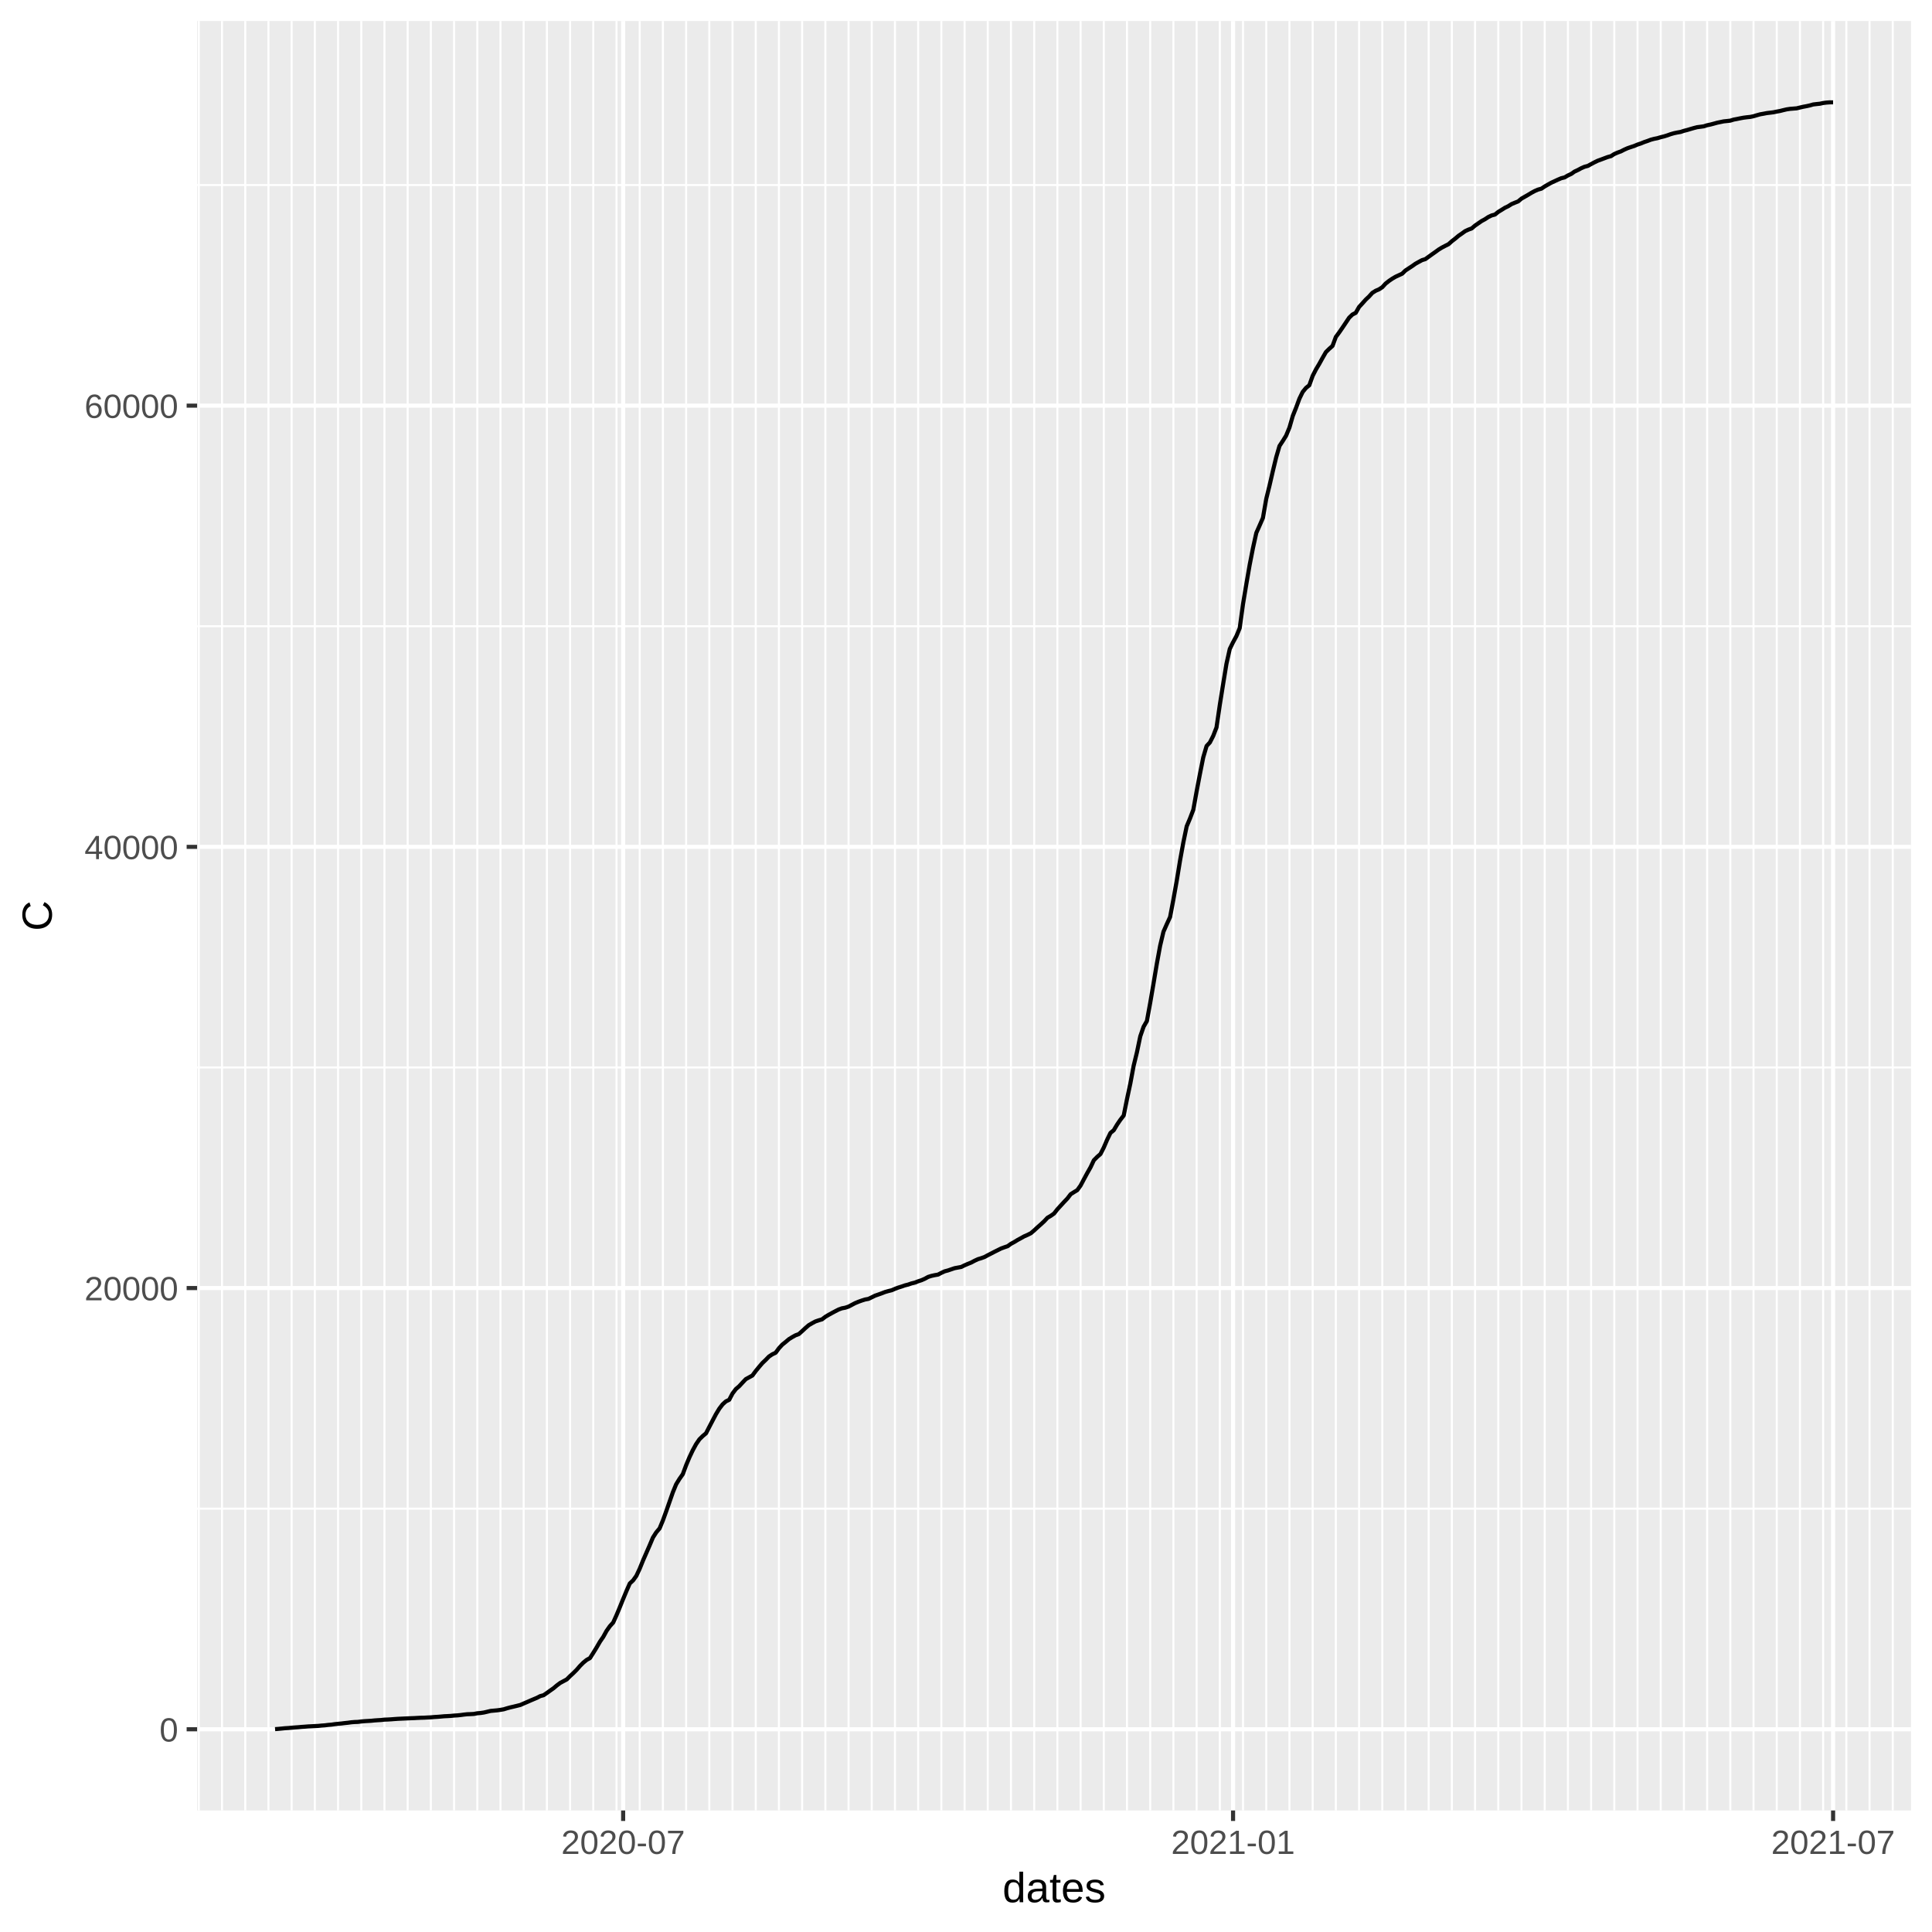
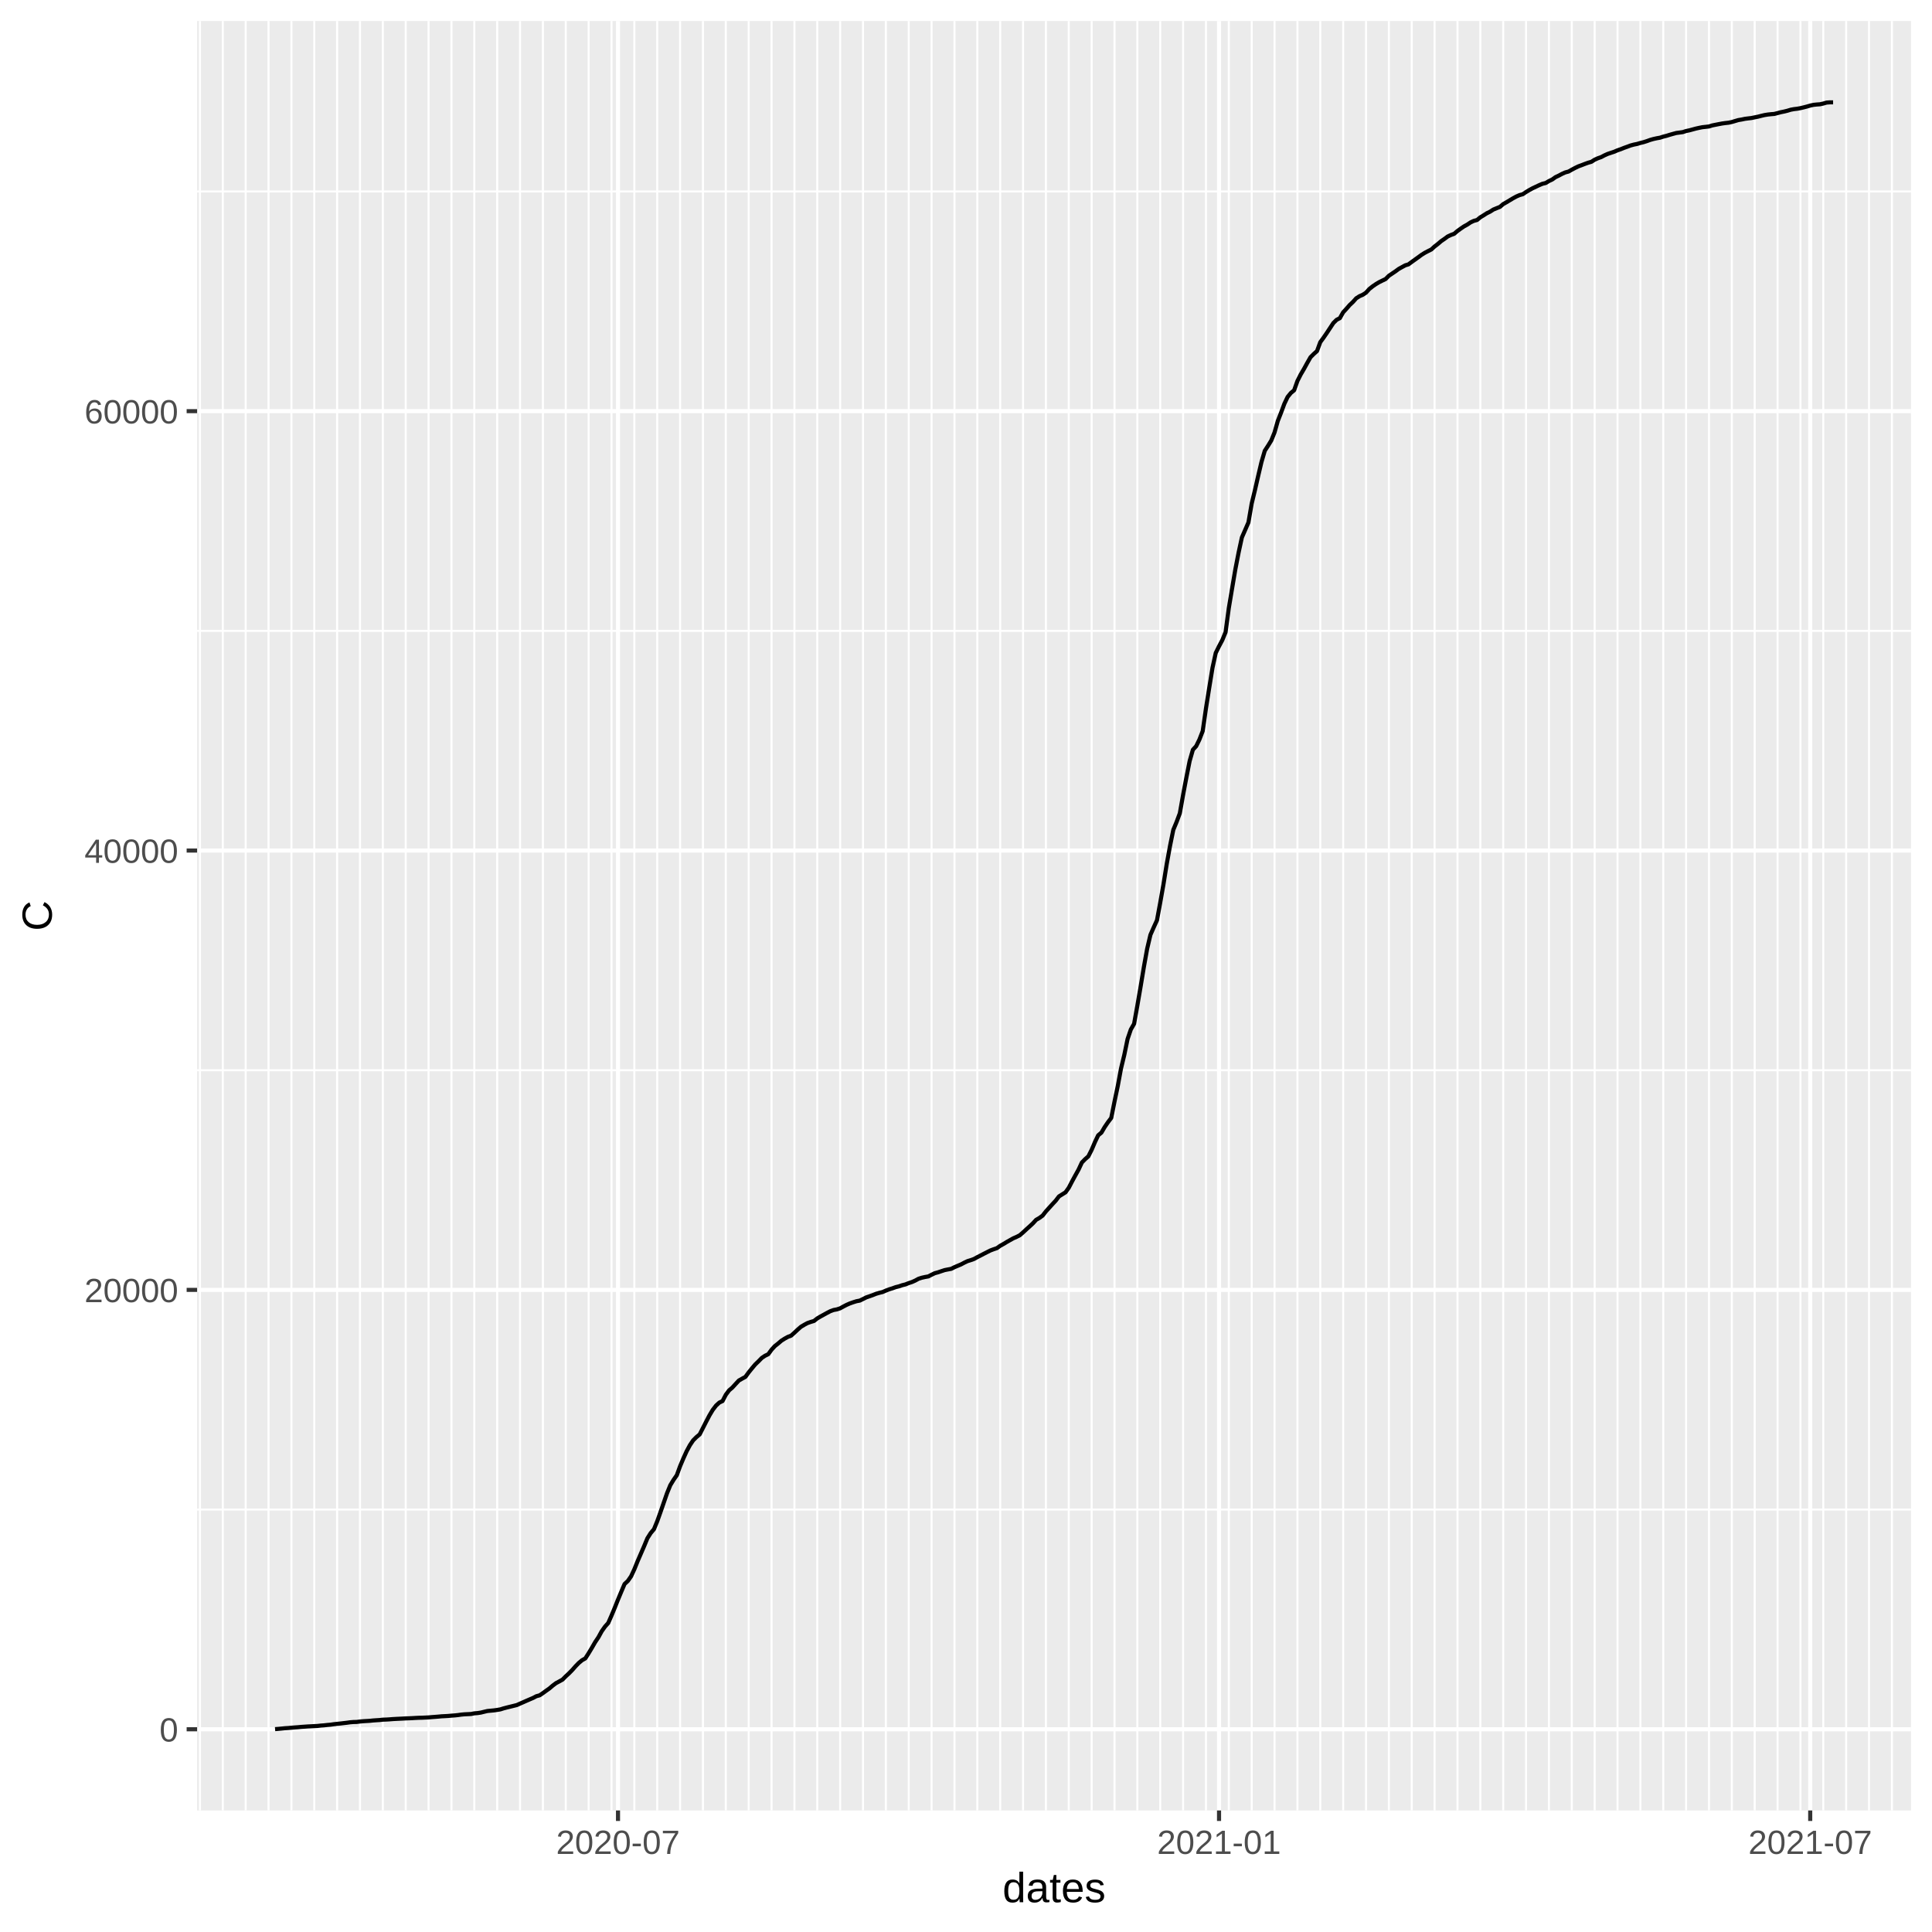
<svg xmlns="http://www.w3.org/2000/svg" class="svglite" width="504.00pt" height="504.00pt" viewBox="0 0 504.00 504.00">
  <defs>
    <style type="text/css">
    .svglite line, .svglite polyline, .svglite polygon, .svglite path, .svglite rect, .svglite circle {
      fill: none;
      stroke: #000000;
      stroke-linecap: round;
      stroke-linejoin: round;
      stroke-miterlimit: 10.00;
    }
  </style>
  </defs>
  <rect width="100%" height="100%" style="stroke: none; fill: #FFFFFF;" />
  <defs>
    <clipPath id="cpMC4wMHw1MDQuMDB8MC4wMHw1MDQuMDA=">
      <rect x="0.00" y="0.00" width="504.00" height="504.00" />
    </clipPath>
  </defs>
  <g clip-path="url(#cpMC4wMHw1MDQuMDB8MC4wMHw1MDQuMDA=)">
    <rect x="0.00" y="0.00" width="504.00" height="504.00" style="stroke-width: 1.07; stroke: #FFFFFF; fill: #FFFFFF;" />
  </g>
  <defs>
    <clipPath id="cpNTEuNDN8NDk4LjUyfDUuNDh8NDcyLjI5">
      <rect x="51.43" y="5.48" width="447.09" height="466.82" />
    </clipPath>
  </defs>
  <g clip-path="url(#cpNTEuNDN8NDk4LjUyfDUuNDh8NDcyLjI5)">
    <rect x="51.43" y="5.48" width="447.09" height="466.82" style="stroke-width: 1.07; stroke: none; fill: #EBEBEB;" />
-     <polyline points="51.43,393.56 498.52,393.56 " style="stroke-width: 0.53; stroke: #FFFFFF; stroke-linecap: butt;" />
-     <polyline points="51.43,278.47 498.52,278.47 " style="stroke-width: 0.53; stroke: #FFFFFF; stroke-linecap: butt;" />
-     <polyline points="51.43,163.37 498.52,163.37 " style="stroke-width: 0.53; stroke: #FFFFFF; stroke-linecap: butt;" />
-     <polyline points="51.43,48.27 498.52,48.27 " style="stroke-width: 0.53; stroke: #FFFFFF; stroke-linecap: butt;" />
-     <polyline points="51.87,472.29 51.87,5.48 " style="stroke-width: 0.53; stroke: #FFFFFF; stroke-linecap: butt;" />
-     <polyline points="57.92,472.29 57.92,5.48 " style="stroke-width: 0.53; stroke: #FFFFFF; stroke-linecap: butt;" />
-     <polyline points="63.97,472.29 63.97,5.48 " style="stroke-width: 0.53; stroke: #FFFFFF; stroke-linecap: butt;" />
-     <polyline points="70.03,472.29 70.03,5.48 " style="stroke-width: 0.53; stroke: #FFFFFF; stroke-linecap: butt;" />
-     <polyline points="76.08,472.29 76.08,5.48 " style="stroke-width: 0.53; stroke: #FFFFFF; stroke-linecap: butt;" />
-     <polyline points="82.13,472.29 82.13,5.48 " style="stroke-width: 0.53; stroke: #FFFFFF; stroke-linecap: butt;" />
-     <polyline points="88.19,472.29 88.19,5.48 " style="stroke-width: 0.53; stroke: #FFFFFF; stroke-linecap: butt;" />
-     <polyline points="94.24,472.29 94.24,5.48 " style="stroke-width: 0.53; stroke: #FFFFFF; stroke-linecap: butt;" />
-     <polyline points="100.29,472.29 100.29,5.48 " style="stroke-width: 0.53; stroke: #FFFFFF; stroke-linecap: butt;" />
-     <polyline points="106.35,472.29 106.35,5.48 " style="stroke-width: 0.53; stroke: #FFFFFF; stroke-linecap: butt;" />
-     <polyline points="112.40,472.29 112.40,5.48 " style="stroke-width: 0.53; stroke: #FFFFFF; stroke-linecap: butt;" />
-     <polyline points="118.45,472.29 118.45,5.48 " style="stroke-width: 0.53; stroke: #FFFFFF; stroke-linecap: butt;" />
-     <polyline points="124.51,472.29 124.51,5.48 " style="stroke-width: 0.53; stroke: #FFFFFF; stroke-linecap: butt;" />
-     <polyline points="130.56,472.29 130.56,5.48 " style="stroke-width: 0.53; stroke: #FFFFFF; stroke-linecap: butt;" />
-     <polyline points="136.61,472.29 136.61,5.48 " style="stroke-width: 0.53; stroke: #FFFFFF; stroke-linecap: butt;" />
-     <polyline points="142.67,472.29 142.67,5.48 " style="stroke-width: 0.53; stroke: #FFFFFF; stroke-linecap: butt;" />
-     <polyline points="148.72,472.29 148.72,5.48 " style="stroke-width: 0.53; stroke: #FFFFFF; stroke-linecap: butt;" />
-     <polyline points="154.77,472.29 154.77,5.48 " style="stroke-width: 0.53; stroke: #FFFFFF; stroke-linecap: butt;" />
-     <polyline points="160.83,472.29 160.83,5.48 " style="stroke-width: 0.53; stroke: #FFFFFF; stroke-linecap: butt;" />
-     <polyline points="166.88,472.29 166.88,5.48 " style="stroke-width: 0.53; stroke: #FFFFFF; stroke-linecap: butt;" />
-     <polyline points="172.93,472.29 172.93,5.48 " style="stroke-width: 0.53; stroke: #FFFFFF; stroke-linecap: butt;" />
-     <polyline points="178.99,472.29 178.99,5.48 " style="stroke-width: 0.53; stroke: #FFFFFF; stroke-linecap: butt;" />
-     <polyline points="185.04,472.29 185.04,5.48 " style="stroke-width: 0.53; stroke: #FFFFFF; stroke-linecap: butt;" />
-     <polyline points="191.09,472.29 191.09,5.48 " style="stroke-width: 0.53; stroke: #FFFFFF; stroke-linecap: butt;" />
-     <polyline points="197.15,472.29 197.15,5.48 " style="stroke-width: 0.53; stroke: #FFFFFF; stroke-linecap: butt;" />
-     <polyline points="203.20,472.29 203.20,5.48 " style="stroke-width: 0.53; stroke: #FFFFFF; stroke-linecap: butt;" />
-     <polyline points="209.25,472.29 209.25,5.48 " style="stroke-width: 0.53; stroke: #FFFFFF; stroke-linecap: butt;" />
-     <polyline points="215.31,472.29 215.31,5.48 " style="stroke-width: 0.53; stroke: #FFFFFF; stroke-linecap: butt;" />
-     <polyline points="221.36,472.29 221.36,5.48 " style="stroke-width: 0.53; stroke: #FFFFFF; stroke-linecap: butt;" />
-     <polyline points="227.41,472.29 227.41,5.48 " style="stroke-width: 0.53; stroke: #FFFFFF; stroke-linecap: butt;" />
-     <polyline points="233.47,472.29 233.47,5.48 " style="stroke-width: 0.53; stroke: #FFFFFF; stroke-linecap: butt;" />
-     <polyline points="239.52,472.29 239.52,5.48 " style="stroke-width: 0.53; stroke: #FFFFFF; stroke-linecap: butt;" />
-     <polyline points="245.57,472.29 245.57,5.48 " style="stroke-width: 0.53; stroke: #FFFFFF; stroke-linecap: butt;" />
-     <polyline points="251.63,472.29 251.63,5.48 " style="stroke-width: 0.53; stroke: #FFFFFF; stroke-linecap: butt;" />
-     <polyline points="257.68,472.29 257.68,5.48 " style="stroke-width: 0.53; stroke: #FFFFFF; stroke-linecap: butt;" />
-     <polyline points="263.73,472.29 263.73,5.48 " style="stroke-width: 0.53; stroke: #FFFFFF; stroke-linecap: butt;" />
-     <polyline points="269.79,472.29 269.79,5.48 " style="stroke-width: 0.53; stroke: #FFFFFF; stroke-linecap: butt;" />
-     <polyline points="275.84,472.29 275.84,5.48 " style="stroke-width: 0.53; stroke: #FFFFFF; stroke-linecap: butt;" />
-     <polyline points="281.89,472.29 281.89,5.48 " style="stroke-width: 0.53; stroke: #FFFFFF; stroke-linecap: butt;" />
-     <polyline points="287.95,472.29 287.95,5.48 " style="stroke-width: 0.53; stroke: #FFFFFF; stroke-linecap: butt;" />
-     <polyline points="294.00,472.29 294.00,5.48 " style="stroke-width: 0.53; stroke: #FFFFFF; stroke-linecap: butt;" />
-     <polyline points="300.06,472.29 300.06,5.48 " style="stroke-width: 0.53; stroke: #FFFFFF; stroke-linecap: butt;" />
-     <polyline points="306.11,472.29 306.11,5.48 " style="stroke-width: 0.53; stroke: #FFFFFF; stroke-linecap: butt;" />
-     <polyline points="312.16,472.29 312.16,5.48 " style="stroke-width: 0.53; stroke: #FFFFFF; stroke-linecap: butt;" />
-     <polyline points="318.22,472.29 318.22,5.48 " style="stroke-width: 0.53; stroke: #FFFFFF; stroke-linecap: butt;" />
-     <polyline points="324.27,472.29 324.27,5.48 " style="stroke-width: 0.53; stroke: #FFFFFF; stroke-linecap: butt;" />
-     <polyline points="330.32,472.29 330.32,5.48 " style="stroke-width: 0.53; stroke: #FFFFFF; stroke-linecap: butt;" />
-     <polyline points="336.38,472.29 336.38,5.48 " style="stroke-width: 0.53; stroke: #FFFFFF; stroke-linecap: butt;" />
-     <polyline points="342.43,472.29 342.43,5.48 " style="stroke-width: 0.53; stroke: #FFFFFF; stroke-linecap: butt;" />
-     <polyline points="348.48,472.29 348.48,5.48 " style="stroke-width: 0.53; stroke: #FFFFFF; stroke-linecap: butt;" />
-     <polyline points="354.54,472.29 354.54,5.48 " style="stroke-width: 0.53; stroke: #FFFFFF; stroke-linecap: butt;" />
-     <polyline points="360.59,472.29 360.59,5.48 " style="stroke-width: 0.53; stroke: #FFFFFF; stroke-linecap: butt;" />
-     <polyline points="366.64,472.29 366.64,5.48 " style="stroke-width: 0.53; stroke: #FFFFFF; stroke-linecap: butt;" />
-     <polyline points="372.70,472.29 372.70,5.48 " style="stroke-width: 0.53; stroke: #FFFFFF; stroke-linecap: butt;" />
-     <polyline points="378.75,472.29 378.75,5.48 " style="stroke-width: 0.53; stroke: #FFFFFF; stroke-linecap: butt;" />
-     <polyline points="384.80,472.29 384.80,5.48 " style="stroke-width: 0.53; stroke: #FFFFFF; stroke-linecap: butt;" />
-     <polyline points="390.86,472.29 390.86,5.48 " style="stroke-width: 0.53; stroke: #FFFFFF; stroke-linecap: butt;" />
-     <polyline points="396.91,472.29 396.91,5.48 " style="stroke-width: 0.53; stroke: #FFFFFF; stroke-linecap: butt;" />
-     <polyline points="402.96,472.29 402.96,5.48 " style="stroke-width: 0.53; stroke: #FFFFFF; stroke-linecap: butt;" />
-     <polyline points="409.02,472.29 409.02,5.48 " style="stroke-width: 0.53; stroke: #FFFFFF; stroke-linecap: butt;" />
-     <polyline points="415.07,472.29 415.07,5.48 " style="stroke-width: 0.53; stroke: #FFFFFF; stroke-linecap: butt;" />
-     <polyline points="421.12,472.29 421.12,5.48 " style="stroke-width: 0.53; stroke: #FFFFFF; stroke-linecap: butt;" />
-     <polyline points="427.18,472.29 427.18,5.48 " style="stroke-width: 0.53; stroke: #FFFFFF; stroke-linecap: butt;" />
-     <polyline points="433.23,472.29 433.23,5.48 " style="stroke-width: 0.53; stroke: #FFFFFF; stroke-linecap: butt;" />
-     <polyline points="439.28,472.29 439.28,5.48 " style="stroke-width: 0.53; stroke: #FFFFFF; stroke-linecap: butt;" />
-     <polyline points="445.34,472.29 445.34,5.48 " style="stroke-width: 0.53; stroke: #FFFFFF; stroke-linecap: butt;" />
-     <polyline points="451.39,472.29 451.39,5.48 " style="stroke-width: 0.53; stroke: #FFFFFF; stroke-linecap: butt;" />
-     <polyline points="457.44,472.29 457.44,5.48 " style="stroke-width: 0.53; stroke: #FFFFFF; stroke-linecap: butt;" />
-     <polyline points="463.50,472.29 463.50,5.48 " style="stroke-width: 0.53; stroke: #FFFFFF; stroke-linecap: butt;" />
-     <polyline points="469.55,472.29 469.55,5.48 " style="stroke-width: 0.53; stroke: #FFFFFF; stroke-linecap: butt;" />
-     <polyline points="475.60,472.29 475.60,5.48 " style="stroke-width: 0.53; stroke: #FFFFFF; stroke-linecap: butt;" />
-     <polyline points="481.66,472.29 481.66,5.48 " style="stroke-width: 0.53; stroke: #FFFFFF; stroke-linecap: butt;" />
-     <polyline points="487.71,472.29 487.71,5.48 " style="stroke-width: 0.53; stroke: #FFFFFF; stroke-linecap: butt;" />
-     <polyline points="493.76,472.29 493.76,5.48 " style="stroke-width: 0.53; stroke: #FFFFFF; stroke-linecap: butt;" />
+     <polyline points="51.43,393.80 498.52,393.80 " style="stroke-width: 0.53; stroke: #FFFFFF; stroke-linecap: butt;" />
+     <polyline points="51.43,279.19 498.52,279.19 " style="stroke-width: 0.53; stroke: #FFFFFF; stroke-linecap: butt;" />
+     <polyline points="51.43,164.57 498.52,164.57 " style="stroke-width: 0.53; stroke: #FFFFFF; stroke-linecap: butt;" />
+     <polyline points="51.43,49.95 498.52,49.95 " style="stroke-width: 0.53; stroke: #FFFFFF; stroke-linecap: butt;" />
+     <polyline points="52.16,472.29 52.16,5.48 " style="stroke-width: 0.53; stroke: #FFFFFF; stroke-linecap: butt;" />
+     <polyline points="58.12,472.29 58.12,5.48 " style="stroke-width: 0.53; stroke: #FFFFFF; stroke-linecap: butt;" />
+     <polyline points="64.09,472.29 64.09,5.48 " style="stroke-width: 0.53; stroke: #FFFFFF; stroke-linecap: butt;" />
+     <polyline points="70.05,472.29 70.05,5.48 " style="stroke-width: 0.53; stroke: #FFFFFF; stroke-linecap: butt;" />
+     <polyline points="76.02,472.29 76.02,5.48 " style="stroke-width: 0.53; stroke: #FFFFFF; stroke-linecap: butt;" />
+     <polyline points="81.98,472.29 81.98,5.48 " style="stroke-width: 0.53; stroke: #FFFFFF; stroke-linecap: butt;" />
+     <polyline points="87.94,472.29 87.94,5.48 " style="stroke-width: 0.53; stroke: #FFFFFF; stroke-linecap: butt;" />
+     <polyline points="93.91,472.29 93.91,5.48 " style="stroke-width: 0.53; stroke: #FFFFFF; stroke-linecap: butt;" />
+     <polyline points="99.87,472.29 99.87,5.48 " style="stroke-width: 0.53; stroke: #FFFFFF; stroke-linecap: butt;" />
+     <polyline points="105.84,472.29 105.84,5.48 " style="stroke-width: 0.53; stroke: #FFFFFF; stroke-linecap: butt;" />
+     <polyline points="111.80,472.29 111.80,5.48 " style="stroke-width: 0.53; stroke: #FFFFFF; stroke-linecap: butt;" />
+     <polyline points="117.77,472.29 117.77,5.48 " style="stroke-width: 0.53; stroke: #FFFFFF; stroke-linecap: butt;" />
+     <polyline points="123.73,472.29 123.73,5.48 " style="stroke-width: 0.53; stroke: #FFFFFF; stroke-linecap: butt;" />
+     <polyline points="129.70,472.29 129.70,5.48 " style="stroke-width: 0.53; stroke: #FFFFFF; stroke-linecap: butt;" />
+     <polyline points="135.66,472.29 135.66,5.48 " style="stroke-width: 0.53; stroke: #FFFFFF; stroke-linecap: butt;" />
+     <polyline points="141.63,472.29 141.63,5.48 " style="stroke-width: 0.53; stroke: #FFFFFF; stroke-linecap: butt;" />
+     <polyline points="147.59,472.29 147.59,5.48 " style="stroke-width: 0.53; stroke: #FFFFFF; stroke-linecap: butt;" />
+     <polyline points="153.56,472.29 153.56,5.48 " style="stroke-width: 0.53; stroke: #FFFFFF; stroke-linecap: butt;" />
+     <polyline points="159.52,472.29 159.52,5.48 " style="stroke-width: 0.53; stroke: #FFFFFF; stroke-linecap: butt;" />
+     <polyline points="165.48,472.29 165.48,5.48 " style="stroke-width: 0.53; stroke: #FFFFFF; stroke-linecap: butt;" />
+     <polyline points="171.45,472.29 171.45,5.48 " style="stroke-width: 0.53; stroke: #FFFFFF; stroke-linecap: butt;" />
+     <polyline points="177.41,472.29 177.41,5.48 " style="stroke-width: 0.53; stroke: #FFFFFF; stroke-linecap: butt;" />
+     <polyline points="183.38,472.29 183.38,5.48 " style="stroke-width: 0.53; stroke: #FFFFFF; stroke-linecap: butt;" />
+     <polyline points="189.34,472.29 189.34,5.48 " style="stroke-width: 0.53; stroke: #FFFFFF; stroke-linecap: butt;" />
+     <polyline points="195.31,472.29 195.31,5.48 " style="stroke-width: 0.53; stroke: #FFFFFF; stroke-linecap: butt;" />
+     <polyline points="201.27,472.29 201.27,5.48 " style="stroke-width: 0.53; stroke: #FFFFFF; stroke-linecap: butt;" />
+     <polyline points="207.24,472.29 207.24,5.48 " style="stroke-width: 0.53; stroke: #FFFFFF; stroke-linecap: butt;" />
+     <polyline points="213.20,472.29 213.20,5.48 " style="stroke-width: 0.53; stroke: #FFFFFF; stroke-linecap: butt;" />
+     <polyline points="219.17,472.29 219.17,5.48 " style="stroke-width: 0.53; stroke: #FFFFFF; stroke-linecap: butt;" />
+     <polyline points="225.13,472.29 225.13,5.48 " style="stroke-width: 0.53; stroke: #FFFFFF; stroke-linecap: butt;" />
+     <polyline points="231.09,472.29 231.09,5.48 " style="stroke-width: 0.53; stroke: #FFFFFF; stroke-linecap: butt;" />
+     <polyline points="237.06,472.29 237.06,5.48 " style="stroke-width: 0.53; stroke: #FFFFFF; stroke-linecap: butt;" />
+     <polyline points="243.02,472.29 243.02,5.48 " style="stroke-width: 0.53; stroke: #FFFFFF; stroke-linecap: butt;" />
+     <polyline points="248.99,472.29 248.99,5.48 " style="stroke-width: 0.53; stroke: #FFFFFF; stroke-linecap: butt;" />
+     <polyline points="254.95,472.29 254.95,5.48 " style="stroke-width: 0.53; stroke: #FFFFFF; stroke-linecap: butt;" />
+     <polyline points="260.92,472.29 260.92,5.48 " style="stroke-width: 0.53; stroke: #FFFFFF; stroke-linecap: butt;" />
+     <polyline points="266.88,472.29 266.88,5.48 " style="stroke-width: 0.53; stroke: #FFFFFF; stroke-linecap: butt;" />
+     <polyline points="272.85,472.29 272.85,5.48 " style="stroke-width: 0.53; stroke: #FFFFFF; stroke-linecap: butt;" />
+     <polyline points="278.81,472.29 278.81,5.48 " style="stroke-width: 0.53; stroke: #FFFFFF; stroke-linecap: butt;" />
+     <polyline points="284.78,472.29 284.78,5.48 " style="stroke-width: 0.53; stroke: #FFFFFF; stroke-linecap: butt;" />
+     <polyline points="290.74,472.29 290.74,5.48 " style="stroke-width: 0.53; stroke: #FFFFFF; stroke-linecap: butt;" />
+     <polyline points="296.70,472.29 296.70,5.48 " style="stroke-width: 0.53; stroke: #FFFFFF; stroke-linecap: butt;" />
+     <polyline points="302.67,472.29 302.67,5.48 " style="stroke-width: 0.53; stroke: #FFFFFF; stroke-linecap: butt;" />
+     <polyline points="308.63,472.29 308.63,5.48 " style="stroke-width: 0.53; stroke: #FFFFFF; stroke-linecap: butt;" />
+     <polyline points="314.60,472.29 314.60,5.48 " style="stroke-width: 0.53; stroke: #FFFFFF; stroke-linecap: butt;" />
+     <polyline points="320.56,472.29 320.56,5.48 " style="stroke-width: 0.53; stroke: #FFFFFF; stroke-linecap: butt;" />
+     <polyline points="326.53,472.29 326.53,5.48 " style="stroke-width: 0.53; stroke: #FFFFFF; stroke-linecap: butt;" />
+     <polyline points="332.49,472.29 332.49,5.48 " style="stroke-width: 0.53; stroke: #FFFFFF; stroke-linecap: butt;" />
+     <polyline points="338.46,472.29 338.46,5.48 " style="stroke-width: 0.53; stroke: #FFFFFF; stroke-linecap: butt;" />
+     <polyline points="344.42,472.29 344.42,5.48 " style="stroke-width: 0.53; stroke: #FFFFFF; stroke-linecap: butt;" />
+     <polyline points="350.39,472.29 350.39,5.48 " style="stroke-width: 0.53; stroke: #FFFFFF; stroke-linecap: butt;" />
+     <polyline points="356.35,472.29 356.35,5.48 " style="stroke-width: 0.53; stroke: #FFFFFF; stroke-linecap: butt;" />
+     <polyline points="362.32,472.29 362.32,5.48 " style="stroke-width: 0.53; stroke: #FFFFFF; stroke-linecap: butt;" />
+     <polyline points="368.28,472.29 368.28,5.48 " style="stroke-width: 0.53; stroke: #FFFFFF; stroke-linecap: butt;" />
+     <polyline points="374.24,472.29 374.24,5.48 " style="stroke-width: 0.53; stroke: #FFFFFF; stroke-linecap: butt;" />
+     <polyline points="380.21,472.29 380.21,5.48 " style="stroke-width: 0.53; stroke: #FFFFFF; stroke-linecap: butt;" />
+     <polyline points="386.17,472.29 386.17,5.48 " style="stroke-width: 0.53; stroke: #FFFFFF; stroke-linecap: butt;" />
+     <polyline points="392.14,472.29 392.14,5.48 " style="stroke-width: 0.53; stroke: #FFFFFF; stroke-linecap: butt;" />
+     <polyline points="398.10,472.29 398.10,5.48 " style="stroke-width: 0.53; stroke: #FFFFFF; stroke-linecap: butt;" />
+     <polyline points="404.07,472.29 404.07,5.48 " style="stroke-width: 0.53; stroke: #FFFFFF; stroke-linecap: butt;" />
+     <polyline points="410.03,472.29 410.03,5.48 " style="stroke-width: 0.53; stroke: #FFFFFF; stroke-linecap: butt;" />
+     <polyline points="416.00,472.29 416.00,5.48 " style="stroke-width: 0.53; stroke: #FFFFFF; stroke-linecap: butt;" />
+     <polyline points="421.96,472.29 421.96,5.48 " style="stroke-width: 0.53; stroke: #FFFFFF; stroke-linecap: butt;" />
+     <polyline points="427.93,472.29 427.93,5.48 " style="stroke-width: 0.53; stroke: #FFFFFF; stroke-linecap: butt;" />
+     <polyline points="433.89,472.29 433.89,5.48 " style="stroke-width: 0.53; stroke: #FFFFFF; stroke-linecap: butt;" />
+     <polyline points="439.85,472.29 439.85,5.48 " style="stroke-width: 0.53; stroke: #FFFFFF; stroke-linecap: butt;" />
+     <polyline points="445.82,472.29 445.82,5.48 " style="stroke-width: 0.53; stroke: #FFFFFF; stroke-linecap: butt;" />
+     <polyline points="451.78,472.29 451.78,5.48 " style="stroke-width: 0.53; stroke: #FFFFFF; stroke-linecap: butt;" />
+     <polyline points="457.75,472.29 457.75,5.48 " style="stroke-width: 0.53; stroke: #FFFFFF; stroke-linecap: butt;" />
+     <polyline points="463.71,472.29 463.71,5.48 " style="stroke-width: 0.53; stroke: #FFFFFF; stroke-linecap: butt;" />
+     <polyline points="469.68,472.29 469.68,5.48 " style="stroke-width: 0.53; stroke: #FFFFFF; stroke-linecap: butt;" />
+     <polyline points="475.64,472.29 475.64,5.48 " style="stroke-width: 0.53; stroke: #FFFFFF; stroke-linecap: butt;" />
+     <polyline points="481.61,472.29 481.61,5.48 " style="stroke-width: 0.53; stroke: #FFFFFF; stroke-linecap: butt;" />
+     <polyline points="487.57,472.29 487.57,5.48 " style="stroke-width: 0.53; stroke: #FFFFFF; stroke-linecap: butt;" />
+     <polyline points="493.54,472.29 493.54,5.48 " style="stroke-width: 0.53; stroke: #FFFFFF; stroke-linecap: butt;" />
    <polyline points="51.43,451.11 498.52,451.11 " style="stroke-width: 1.07; stroke: #FFFFFF; stroke-linecap: butt;" />
-     <polyline points="51.43,336.01 498.52,336.01 " style="stroke-width: 1.07; stroke: #FFFFFF; stroke-linecap: butt;" />
-     <polyline points="51.43,220.92 498.52,220.92 " style="stroke-width: 1.07; stroke: #FFFFFF; stroke-linecap: butt;" />
-     <polyline points="51.43,105.82 498.52,105.82 " style="stroke-width: 1.07; stroke: #FFFFFF; stroke-linecap: butt;" />
-     <polyline points="162.56,472.29 162.56,5.48 " style="stroke-width: 1.07; stroke: #FFFFFF; stroke-linecap: butt;" />
-     <polyline points="321.67,472.29 321.67,5.48 " style="stroke-width: 1.07; stroke: #FFFFFF; stroke-linecap: butt;" />
-     <polyline points="478.20,472.29 478.20,5.48 " style="stroke-width: 1.07; stroke: #FFFFFF; stroke-linecap: butt;" />
-     <polyline points="71.76,451.08 72.62,451.01 73.48,450.93 74.35,450.84 75.21,450.79 76.08,450.71 76.94,450.64 77.81,450.58 78.67,450.50 79.54,450.44 80.40,450.37 81.27,450.33 82.13,450.28 83.00,450.24 83.86,450.15 84.73,450.09 85.59,449.98 86.46,449.91 87.32,449.78 88.19,449.69 89.05,449.61 89.92,449.50 90.78,449.41 91.65,449.29 92.51,449.22 93.37,449.19 94.24,449.08 95.10,449.00 95.97,448.95 96.83,448.90 97.70,448.81 98.56,448.75 99.43,448.70 100.29,448.60 101.16,448.57 102.02,448.52 102.89,448.45 103.75,448.39 104.62,448.35 105.48,448.31 106.35,448.27 107.21,448.23 108.08,448.20 108.94,448.15 109.81,448.11 110.67,448.09 111.53,448.04 112.40,448.00 113.26,447.92 114.13,447.87 114.99,447.80 115.86,447.72 116.72,447.68 117.59,447.63 118.45,447.54 119.32,447.49 120.18,447.40 121.05,447.28 121.91,447.19 122.78,447.16 123.64,447.11 124.51,446.94 125.37,446.87 126.24,446.74 127.10,446.54 127.97,446.33 128.83,446.25 129.70,446.17 130.56,446.05 131.42,445.90 132.29,445.63 133.15,445.40 134.02,445.20 134.88,444.99 135.75,444.77 136.61,444.39 137.48,444.02 138.34,443.64 139.21,443.27 140.07,442.91 140.94,442.46 141.80,442.23 142.67,441.64 143.53,441.02 144.40,440.41 145.26,439.68 146.13,439.03 146.99,438.57 147.86,438.10 148.72,437.24 149.58,436.45 150.45,435.58 151.31,434.59 152.18,433.72 153.04,433.02 153.91,432.54 154.77,431.18 155.64,429.77 156.50,428.28 157.37,427.01 158.23,425.45 159.10,424.22 159.96,423.27 160.83,421.34 161.69,419.28 162.56,417.13 163.42,415.06 164.29,413.08 165.15,412.28 166.02,411.06 166.88,409.22 167.75,407.07 168.61,405.11 169.47,403.14 170.34,401.08 171.20,399.74 172.07,398.71 172.93,396.63 173.80,394.23 174.66,391.78 175.53,389.29 176.39,387.20 177.26,385.79 178.12,384.57 178.99,382.23 179.85,380.17 180.72,378.33 181.58,376.75 182.45,375.48 183.31,374.63 184.18,373.90 185.04,372.22 185.91,370.55 186.77,368.92 187.63,367.50 188.50,366.36 189.36,365.58 190.23,365.16 191.09,363.52 191.96,362.37 192.82,361.63 193.69,360.69 194.55,359.78 195.42,359.30 196.28,358.83 197.15,357.65 198.01,356.60 198.88,355.58 199.74,354.76 200.61,353.87 201.47,353.30 202.34,352.89 203.20,351.72 204.07,350.78 204.93,350.09 205.80,349.35 206.66,348.82 207.52,348.34 208.39,348.02 209.25,347.25 210.12,346.44 210.98,345.70 211.85,345.19 212.71,344.73 213.58,344.43 214.44,344.18 215.31,343.51 216.17,343.00 217.04,342.52 217.90,342.06 218.77,341.61 219.63,341.30 220.50,341.14 221.36,340.85 222.23,340.39 223.09,339.94 223.96,339.58 224.82,339.27 225.68,339.00 226.55,338.84 227.41,338.43 228.28,338.00 229.14,337.70 230.01,337.39 230.87,337.05 231.74,336.80 232.60,336.59 233.47,336.22 234.33,335.89 235.20,335.62 236.06,335.32 236.93,335.10 237.79,334.80 238.66,334.59 239.52,334.25 240.39,333.97 241.25,333.59 242.12,333.11 242.98,332.84 243.85,332.65 244.71,332.50 245.57,332.05 246.44,331.65 247.30,331.42 248.17,331.12 249.03,330.83 249.90,330.67 250.76,330.51 251.63,330.08 252.49,329.71 253.36,329.36 254.22,328.90 255.09,328.49 255.95,328.23 256.82,327.92 257.68,327.45 258.55,327.01 259.41,326.56 260.28,326.13 261.14,325.70 262.01,325.38 262.87,325.09 263.73,324.47 264.60,324.00 265.46,323.47 266.33,323.00 267.19,322.52 268.06,322.14 268.92,321.71 269.79,320.97 270.65,320.17 271.52,319.40 272.38,318.61 273.25,317.68 274.11,317.18 274.98,316.56 275.84,315.46 276.71,314.51 277.57,313.57 278.44,312.66 279.30,311.54 280.17,310.99 281.03,310.47 281.89,309.27 282.76,307.63 283.62,306.04 284.49,304.51 285.35,302.68 286.22,301.80 287.08,301.05 287.95,299.34 288.81,297.34 289.68,295.55 290.54,294.84 291.41,293.38 292.27,292.12 293.14,291.00 294.00,286.72 294.87,282.66 295.73,278.04 296.60,274.47 297.46,270.35 298.33,267.84 299.19,266.35 300.06,261.58 300.92,256.55 301.78,251.42 302.65,246.69 303.51,243.06 304.38,241.09 305.24,239.22 306.11,234.61 306.97,229.79 307.84,224.48 308.70,219.75 309.57,215.56 310.43,213.52 311.30,211.24 312.16,206.45 313.03,201.89 313.89,197.58 314.76,194.61 315.62,193.69 316.49,191.98 317.35,189.76 318.22,183.82 319.08,178.44 319.94,173.19 320.81,169.29 321.67,167.54 322.54,165.94 323.40,163.86 324.27,157.55 325.13,152.38 326.00,147.36 326.86,142.97 327.73,139.03 328.59,137.09 329.46,135.10 330.32,130.15 331.19,126.62 332.05,122.88 332.92,119.28 333.78,116.34 334.65,115.02 335.51,113.64 336.38,111.53 337.24,108.53 338.11,106.35 338.97,104.02 339.83,102.25 340.70,101.19 341.56,100.50 342.43,98.06 343.29,96.38 344.16,94.92 345.02,93.36 345.89,91.85 346.75,91.00 347.62,90.23 348.48,87.90 349.35,86.73 350.21,85.48 351.08,84.18 351.94,82.89 352.81,82.05 353.67,81.61 354.54,80.08 355.40,79.15 356.27,78.17 357.13,77.36 357.99,76.41 358.86,75.86 359.72,75.49 360.59,74.93 361.45,73.99 362.32,73.30 363.18,72.71 364.05,72.20 364.91,71.80 365.78,71.40 366.64,70.56 367.51,69.99 368.37,69.43 369.24,68.81 370.10,68.33 370.97,67.86 371.83,67.60 372.70,66.97 373.56,66.35 374.43,65.74 375.29,65.11 376.16,64.58 377.02,64.13 377.88,63.70 378.75,62.92 379.61,62.26 380.48,61.52 381.34,60.93 382.21,60.30 383.07,59.90 383.94,59.58 384.80,58.84 385.67,58.24 386.53,57.65 387.40,57.18 388.26,56.61 389.13,56.20 389.99,55.97 390.86,55.27 391.72,54.75 392.59,54.20 393.45,53.79 394.32,53.24 395.18,52.88 396.04,52.54 396.91,51.81 397.77,51.32 398.64,50.82 399.50,50.30 400.37,49.83 401.23,49.46 402.10,49.22 402.96,48.64 403.83,48.14 404.69,47.66 405.56,47.26 406.42,46.86 407.29,46.49 408.15,46.28 409.02,45.77 409.88,45.37 410.75,44.76 411.61,44.36 412.48,43.89 413.34,43.51 414.21,43.28 415.07,42.81 415.93,42.35 416.80,41.93 417.66,41.62 418.53,41.29 419.39,40.97 420.26,40.73 421.12,40.18 421.99,39.80 422.85,39.49 423.72,39.04 424.58,38.66 425.45,38.36 426.31,38.08 427.18,37.71 428.04,37.43 428.91,37.07 429.77,36.78 430.64,36.45 431.50,36.22 432.37,36.05 433.23,35.79 434.09,35.58 434.96,35.31 435.82,35.00 436.69,34.75 437.55,34.57 438.42,34.42 439.28,34.13 440.15,33.91 441.01,33.65 441.88,33.40 442.74,33.18 443.61,33.07 444.47,32.95 445.34,32.67 446.20,32.49 447.07,32.26 447.93,32.02 448.80,31.84 449.66,31.66 450.53,31.57 451.39,31.47 452.26,31.20 453.12,31.04 453.98,30.86 454.85,30.70 455.71,30.59 456.58,30.50 457.44,30.32 458.31,30.06 459.17,29.82 460.04,29.67 460.90,29.50 461.77,29.40 462.63,29.29 463.50,29.11 464.36,28.95 465.23,28.73 466.09,28.53 466.96,28.40 467.82,28.33 468.69,28.26 469.55,28.05 470.42,27.85 471.28,27.69 472.14,27.50 473.01,27.25 473.87,27.15 474.74,27.06 475.60,26.87 476.47,26.76 477.33,26.70 478.20,26.70 " style="stroke-width: 1.07; stroke-linecap: butt;" />
+     <polyline points="51.43,336.49 498.52,336.49 " style="stroke-width: 1.07; stroke: #FFFFFF; stroke-linecap: butt;" />
+     <polyline points="51.43,221.88 498.52,221.88 " style="stroke-width: 1.07; stroke: #FFFFFF; stroke-linecap: butt;" />
+     <polyline points="51.43,107.26 498.52,107.26 " style="stroke-width: 1.07; stroke: #FFFFFF; stroke-linecap: butt;" />
+     <polyline points="161.22,472.29 161.22,5.48 " style="stroke-width: 1.07; stroke: #FFFFFF; stroke-linecap: butt;" />
+     <polyline points="318.01,472.29 318.01,5.48 " style="stroke-width: 1.07; stroke: #FFFFFF; stroke-linecap: butt;" />
+     <polyline points="472.23,472.29 472.23,5.48 " style="stroke-width: 1.07; stroke: #FFFFFF; stroke-linecap: butt;" />
+     <polyline points="71.76,451.08 72.61,451.01 73.46,450.93 74.31,450.84 75.16,450.79 76.02,450.71 76.87,450.64 77.72,450.58 78.57,450.50 79.42,450.44 80.28,450.38 81.13,450.34 81.98,450.29 82.83,450.25 83.68,450.15 84.54,450.09 85.39,449.99 86.24,449.92 87.09,449.79 87.94,449.70 88.80,449.61 89.65,449.51 90.50,449.41 91.35,449.29 92.21,449.22 93.06,449.20 93.91,449.09 94.76,449.01 95.61,448.96 96.47,448.91 97.32,448.82 98.17,448.76 99.02,448.71 99.87,448.61 100.73,448.58 101.58,448.53 102.43,448.46 103.28,448.41 104.13,448.37 104.99,448.33 105.84,448.28 106.69,448.25 107.54,448.21 108.39,448.16 109.25,448.12 110.10,448.10 110.95,448.06 111.80,448.02 112.66,447.94 113.51,447.88 114.36,447.81 115.21,447.73 116.06,447.69 116.92,447.64 117.77,447.56 118.62,447.50 119.47,447.41 120.32,447.29 121.18,447.21 122.03,447.17 122.88,447.13 123.73,446.96 124.58,446.89 125.44,446.76 126.29,446.55 127.14,446.35 127.99,446.27 128.84,446.19 129.70,446.07 130.55,445.92 131.40,445.65 132.25,445.43 133.11,445.22 133.96,445.01 134.81,444.80 135.66,444.42 136.51,444.05 137.37,443.67 138.22,443.30 139.07,442.94 139.92,442.49 140.77,442.26 141.63,441.68 142.48,441.06 143.33,440.46 144.18,439.73 145.03,439.09 145.89,438.63 146.74,438.16 147.59,437.30 148.44,436.52 149.29,435.65 150.15,434.67 151.00,433.80 151.85,433.10 152.70,432.62 153.56,431.27 154.41,429.86 155.26,428.38 156.11,427.11 156.96,425.56 157.82,424.34 158.67,423.39 159.52,421.46 160.37,419.42 161.22,417.28 162.08,415.22 162.93,413.22 163.78,412.43 164.63,411.21 165.48,409.38 166.34,407.25 167.19,405.29 168.04,403.33 168.89,401.28 169.74,399.94 170.60,398.92 171.45,396.85 172.30,394.46 173.15,392.01 174.01,389.53 174.86,387.45 175.71,386.05 176.56,384.83 177.41,382.50 178.27,380.46 179.12,378.59 179.97,377.01 180.82,375.75 181.67,374.90 182.53,374.18 183.38,372.51 184.23,370.84 185.08,369.22 185.93,367.80 186.79,366.68 187.64,365.90 188.49,365.49 189.34,363.85 190.19,362.71 191.05,361.97 191.90,361.04 192.75,360.13 193.60,359.65 194.46,359.18 195.31,358.01 196.16,356.96 197.01,355.95 197.86,355.13 198.72,354.25 199.57,353.68 200.42,353.27 201.27,352.10 202.12,351.17 202.98,350.49 203.83,349.76 204.68,349.22 205.53,348.75 206.38,348.43 207.24,347.66 208.09,346.86 208.94,346.12 209.79,345.61 210.64,345.15 211.50,344.85 212.35,344.60 213.20,343.93 214.05,343.43 214.91,342.96 215.76,342.49 216.61,342.05 217.46,341.74 218.31,341.58 219.17,341.30 220.02,340.83 220.87,340.39 221.72,340.02 222.57,339.72 223.43,339.45 224.28,339.29 225.13,338.88 225.98,338.45 226.83,338.16 227.69,337.85 228.54,337.51 229.39,337.26 230.24,337.05 231.09,336.68 231.95,336.35 232.80,336.09 233.65,335.78 234.50,335.57 235.36,335.27 236.21,335.06 237.06,334.72 237.91,334.44 238.76,334.06 239.62,333.59 240.47,333.32 241.32,333.13 242.17,332.98 243.02,332.54 243.88,332.13 244.73,331.90 245.58,331.61 246.43,331.33 247.28,331.16 248.14,331.00 248.99,330.57 249.84,330.21 250.69,329.85 251.54,329.40 252.40,328.99 253.25,328.73 254.10,328.42 254.95,327.95 255.80,327.52 256.66,327.07 257.51,326.64 258.36,326.21 259.21,325.89 260.07,325.60 260.92,324.99 261.77,324.52 262.62,324.00 263.47,323.52 264.33,323.04 265.18,322.67 266.03,322.24 266.88,321.50 267.73,320.71 268.59,319.94 269.44,319.15 270.29,318.22 271.14,317.73 271.99,317.11 272.85,316.01 273.70,315.07 274.55,314.13 275.40,313.22 276.25,312.11 277.11,311.57 277.96,311.04 278.81,309.85 279.66,308.21 280.52,306.63 281.37,305.10 282.22,303.27 283.07,302.40 283.92,301.65 284.78,299.95 285.63,297.95 286.48,296.17 287.33,295.46 288.18,294.01 289.04,292.75 289.89,291.63 290.74,287.37 291.59,283.33 292.44,278.73 293.30,275.17 294.15,271.05 295.00,268.56 295.85,267.08 296.70,262.33 297.56,257.32 298.41,252.21 299.26,247.49 300.11,243.88 300.97,241.92 301.82,240.06 302.67,235.46 303.52,230.65 304.37,225.36 305.23,220.65 306.08,216.48 306.93,214.44 307.78,212.16 308.63,207.38 309.49,202.83 310.34,198.54 311.19,195.58 312.04,194.66 312.89,192.93 313.75,190.71 314.60,184.79 315.45,179.44 316.30,174.22 317.15,170.33 318.01,168.59 318.86,166.99 319.71,164.93 320.56,158.62 321.42,153.48 322.27,148.49 323.12,144.12 323.97,140.20 324.82,138.26 325.68,136.28 326.53,131.35 327.38,127.84 328.23,124.12 329.08,120.53 329.94,117.60 330.79,116.29 331.64,114.91 332.49,112.80 333.34,109.81 334.20,107.63 335.05,105.33 335.90,103.55 336.75,102.51 337.60,101.81 338.46,99.38 339.31,97.70 340.16,96.25 341.01,94.70 341.87,93.19 342.72,92.34 343.57,91.58 344.42,89.26 345.27,88.10 346.13,86.85 346.98,85.56 347.83,84.27 348.68,83.43 349.53,82.99 350.39,81.47 351.24,80.55 352.09,79.57 352.94,78.77 353.79,77.82 354.65,77.27 355.50,76.90 356.35,76.34 357.20,75.40 358.05,74.72 358.91,74.13 359.76,73.62 360.61,73.20 361.46,72.79 362.32,71.93 363.17,71.36 364.02,70.79 364.87,70.16 365.72,69.69 366.58,69.22 367.43,68.96 368.28,68.33 369.13,67.72 369.98,67.11 370.84,66.48 371.69,65.95 372.54,65.50 373.39,65.08 374.24,64.30 375.10,63.64 375.95,62.91 376.80,62.33 377.65,61.70 378.50,61.30 379.36,60.98 380.21,60.25 381.06,59.64 381.91,59.06 382.77,58.59 383.62,58.02 384.47,57.62 385.32,57.39 386.17,56.69 387.03,56.17 387.88,55.62 388.73,55.21 389.58,54.66 390.43,54.31 391.29,53.97 392.14,53.24 392.99,52.76 393.84,52.25 394.69,51.74 395.55,51.27 396.40,50.90 397.25,50.66 398.10,50.09 398.95,49.58 399.81,49.11 400.66,48.71 401.51,48.31 402.36,47.95 403.22,47.74 404.07,47.23 404.92,46.83 405.77,46.22 406.62,45.82 407.48,45.36 408.33,44.98 409.18,44.75 410.03,44.27 410.88,43.82 411.74,43.40 412.59,43.09 413.44,42.76 414.29,42.45 415.14,42.21 416.00,41.66 416.85,41.28 417.70,40.98 418.55,40.53 419.40,40.15 420.26,39.86 421.11,39.58 421.96,39.21 422.81,38.92 423.67,38.57 424.52,38.27 425.37,37.95 426.22,37.72 427.07,37.55 427.93,37.29 428.78,37.08 429.63,36.81 430.48,36.50 431.33,36.26 432.19,36.07 433.04,35.92 433.89,35.64 434.74,35.43 435.59,35.16 436.45,34.92 437.30,34.69 438.15,34.58 439.00,34.46 439.85,34.18 440.71,34.00 441.56,33.77 442.41,33.54 443.26,33.35 444.12,33.18 444.97,33.09 445.82,32.99 446.67,32.72 447.52,32.55 448.38,32.38 449.23,32.22 450.08,32.10 450.93,32.01 451.78,31.83 452.64,31.57 453.49,31.32 454.34,31.18 455.19,31.00 456.04,30.89 456.90,30.79 457.75,30.61 458.60,30.44 459.45,30.22 460.30,30.02 461.16,29.88 462.01,29.79 462.86,29.72 463.71,29.50 464.57,29.27 465.42,29.10 466.27,28.89 467.12,28.63 467.97,28.47 468.83,28.37 469.68,28.21 470.53,28.01 471.38,27.79 472.23,27.54 473.09,27.35 473.94,27.26 474.79,27.20 475.64,27.01 476.49,26.76 477.35,26.70 478.20,26.70 " style="stroke-width: 1.07; stroke-linecap: butt;" />
  </g>
  <g clip-path="url(#cpMC4wMHw1MDQuMDB8MC4wMHw1MDQuMDA=)">
    <text x="46.50" y="454.32" text-anchor="end" style="font-size: 8.80px; fill: #4D4D4D; font-family: Liberation Sans;" textLength="5.59px" lengthAdjust="spacingAndGlyphs">0</text>
-     <text x="46.50" y="339.22" text-anchor="end" style="font-size: 8.80px; fill: #4D4D4D; font-family: Liberation Sans;" textLength="27.97px" lengthAdjust="spacingAndGlyphs">20000</text>
-     <text x="46.50" y="224.13" text-anchor="end" style="font-size: 8.80px; fill: #4D4D4D; font-family: Liberation Sans;" textLength="27.97px" lengthAdjust="spacingAndGlyphs">40000</text>
-     <text x="46.50" y="109.03" text-anchor="end" style="font-size: 8.80px; fill: #4D4D4D; font-family: Liberation Sans;" textLength="27.97px" lengthAdjust="spacingAndGlyphs">60000</text>
+     <text x="46.50" y="339.70" text-anchor="end" style="font-size: 8.80px; fill: #4D4D4D; font-family: Liberation Sans;" textLength="27.97px" lengthAdjust="spacingAndGlyphs">20000</text>
+     <text x="46.50" y="225.09" text-anchor="end" style="font-size: 8.80px; fill: #4D4D4D; font-family: Liberation Sans;" textLength="27.97px" lengthAdjust="spacingAndGlyphs">40000</text>
+     <text x="46.50" y="110.47" text-anchor="end" style="font-size: 8.80px; fill: #4D4D4D; font-family: Liberation Sans;" textLength="27.97px" lengthAdjust="spacingAndGlyphs">60000</text>
    <polyline points="48.69,451.11 51.43,451.11 " style="stroke-width: 1.07; stroke: #333333; stroke-linecap: butt;" />
-     <polyline points="48.69,336.01 51.43,336.01 " style="stroke-width: 1.07; stroke: #333333; stroke-linecap: butt;" />
-     <polyline points="48.69,220.92 51.43,220.92 " style="stroke-width: 1.07; stroke: #333333; stroke-linecap: butt;" />
-     <polyline points="48.69,105.82 51.43,105.82 " style="stroke-width: 1.07; stroke: #333333; stroke-linecap: butt;" />
-     <polyline points="162.56,475.03 162.56,472.29 " style="stroke-width: 1.07; stroke: #333333; stroke-linecap: butt;" />
-     <polyline points="321.67,475.03 321.67,472.29 " style="stroke-width: 1.07; stroke: #333333; stroke-linecap: butt;" />
-     <polyline points="478.20,475.03 478.20,472.29 " style="stroke-width: 1.07; stroke: #333333; stroke-linecap: butt;" />
-     <text x="162.56" y="483.64" text-anchor="middle" style="font-size: 8.80px; fill: #4D4D4D; font-family: Liberation Sans;" textLength="36.74px" lengthAdjust="spacingAndGlyphs">2020-07</text>
-     <text x="321.67" y="483.64" text-anchor="middle" style="font-size: 8.80px; fill: #4D4D4D; font-family: Liberation Sans;" textLength="36.74px" lengthAdjust="spacingAndGlyphs">2021-01</text>
-     <text x="478.20" y="483.64" text-anchor="middle" style="font-size: 8.80px; fill: #4D4D4D; font-family: Liberation Sans;" textLength="36.74px" lengthAdjust="spacingAndGlyphs">2021-07</text>
+     <polyline points="48.69,336.49 51.43,336.49 " style="stroke-width: 1.07; stroke: #333333; stroke-linecap: butt;" />
+     <polyline points="48.69,221.88 51.43,221.88 " style="stroke-width: 1.07; stroke: #333333; stroke-linecap: butt;" />
+     <polyline points="48.69,107.26 51.43,107.26 " style="stroke-width: 1.07; stroke: #333333; stroke-linecap: butt;" />
+     <polyline points="161.22,475.03 161.22,472.29 " style="stroke-width: 1.07; stroke: #333333; stroke-linecap: butt;" />
+     <polyline points="318.01,475.03 318.01,472.29 " style="stroke-width: 1.07; stroke: #333333; stroke-linecap: butt;" />
+     <polyline points="472.23,475.03 472.23,472.29 " style="stroke-width: 1.07; stroke: #333333; stroke-linecap: butt;" />
+     <text x="161.22" y="483.64" text-anchor="middle" style="font-size: 8.80px; fill: #4D4D4D; font-family: Liberation Sans;" textLength="36.74px" lengthAdjust="spacingAndGlyphs">2020-07</text>
+     <text x="318.01" y="483.64" text-anchor="middle" style="font-size: 8.80px; fill: #4D4D4D; font-family: Liberation Sans;" textLength="36.74px" lengthAdjust="spacingAndGlyphs">2021-01</text>
+     <text x="472.23" y="483.64" text-anchor="middle" style="font-size: 8.80px; fill: #4D4D4D; font-family: Liberation Sans;" textLength="36.74px" lengthAdjust="spacingAndGlyphs">2021-07</text>
    <text x="274.98" y="496.23" text-anchor="middle" style="font-size: 11.00px; font-family: Liberation Sans;" textLength="30.54px" lengthAdjust="spacingAndGlyphs">dates</text>
    <text transform="translate(13.50,238.89) rotate(-90)" text-anchor="middle" style="font-size: 11.00px; font-family: Liberation Sans;" textLength="7.68px" lengthAdjust="spacingAndGlyphs">C</text>
  </g>
</svg>
